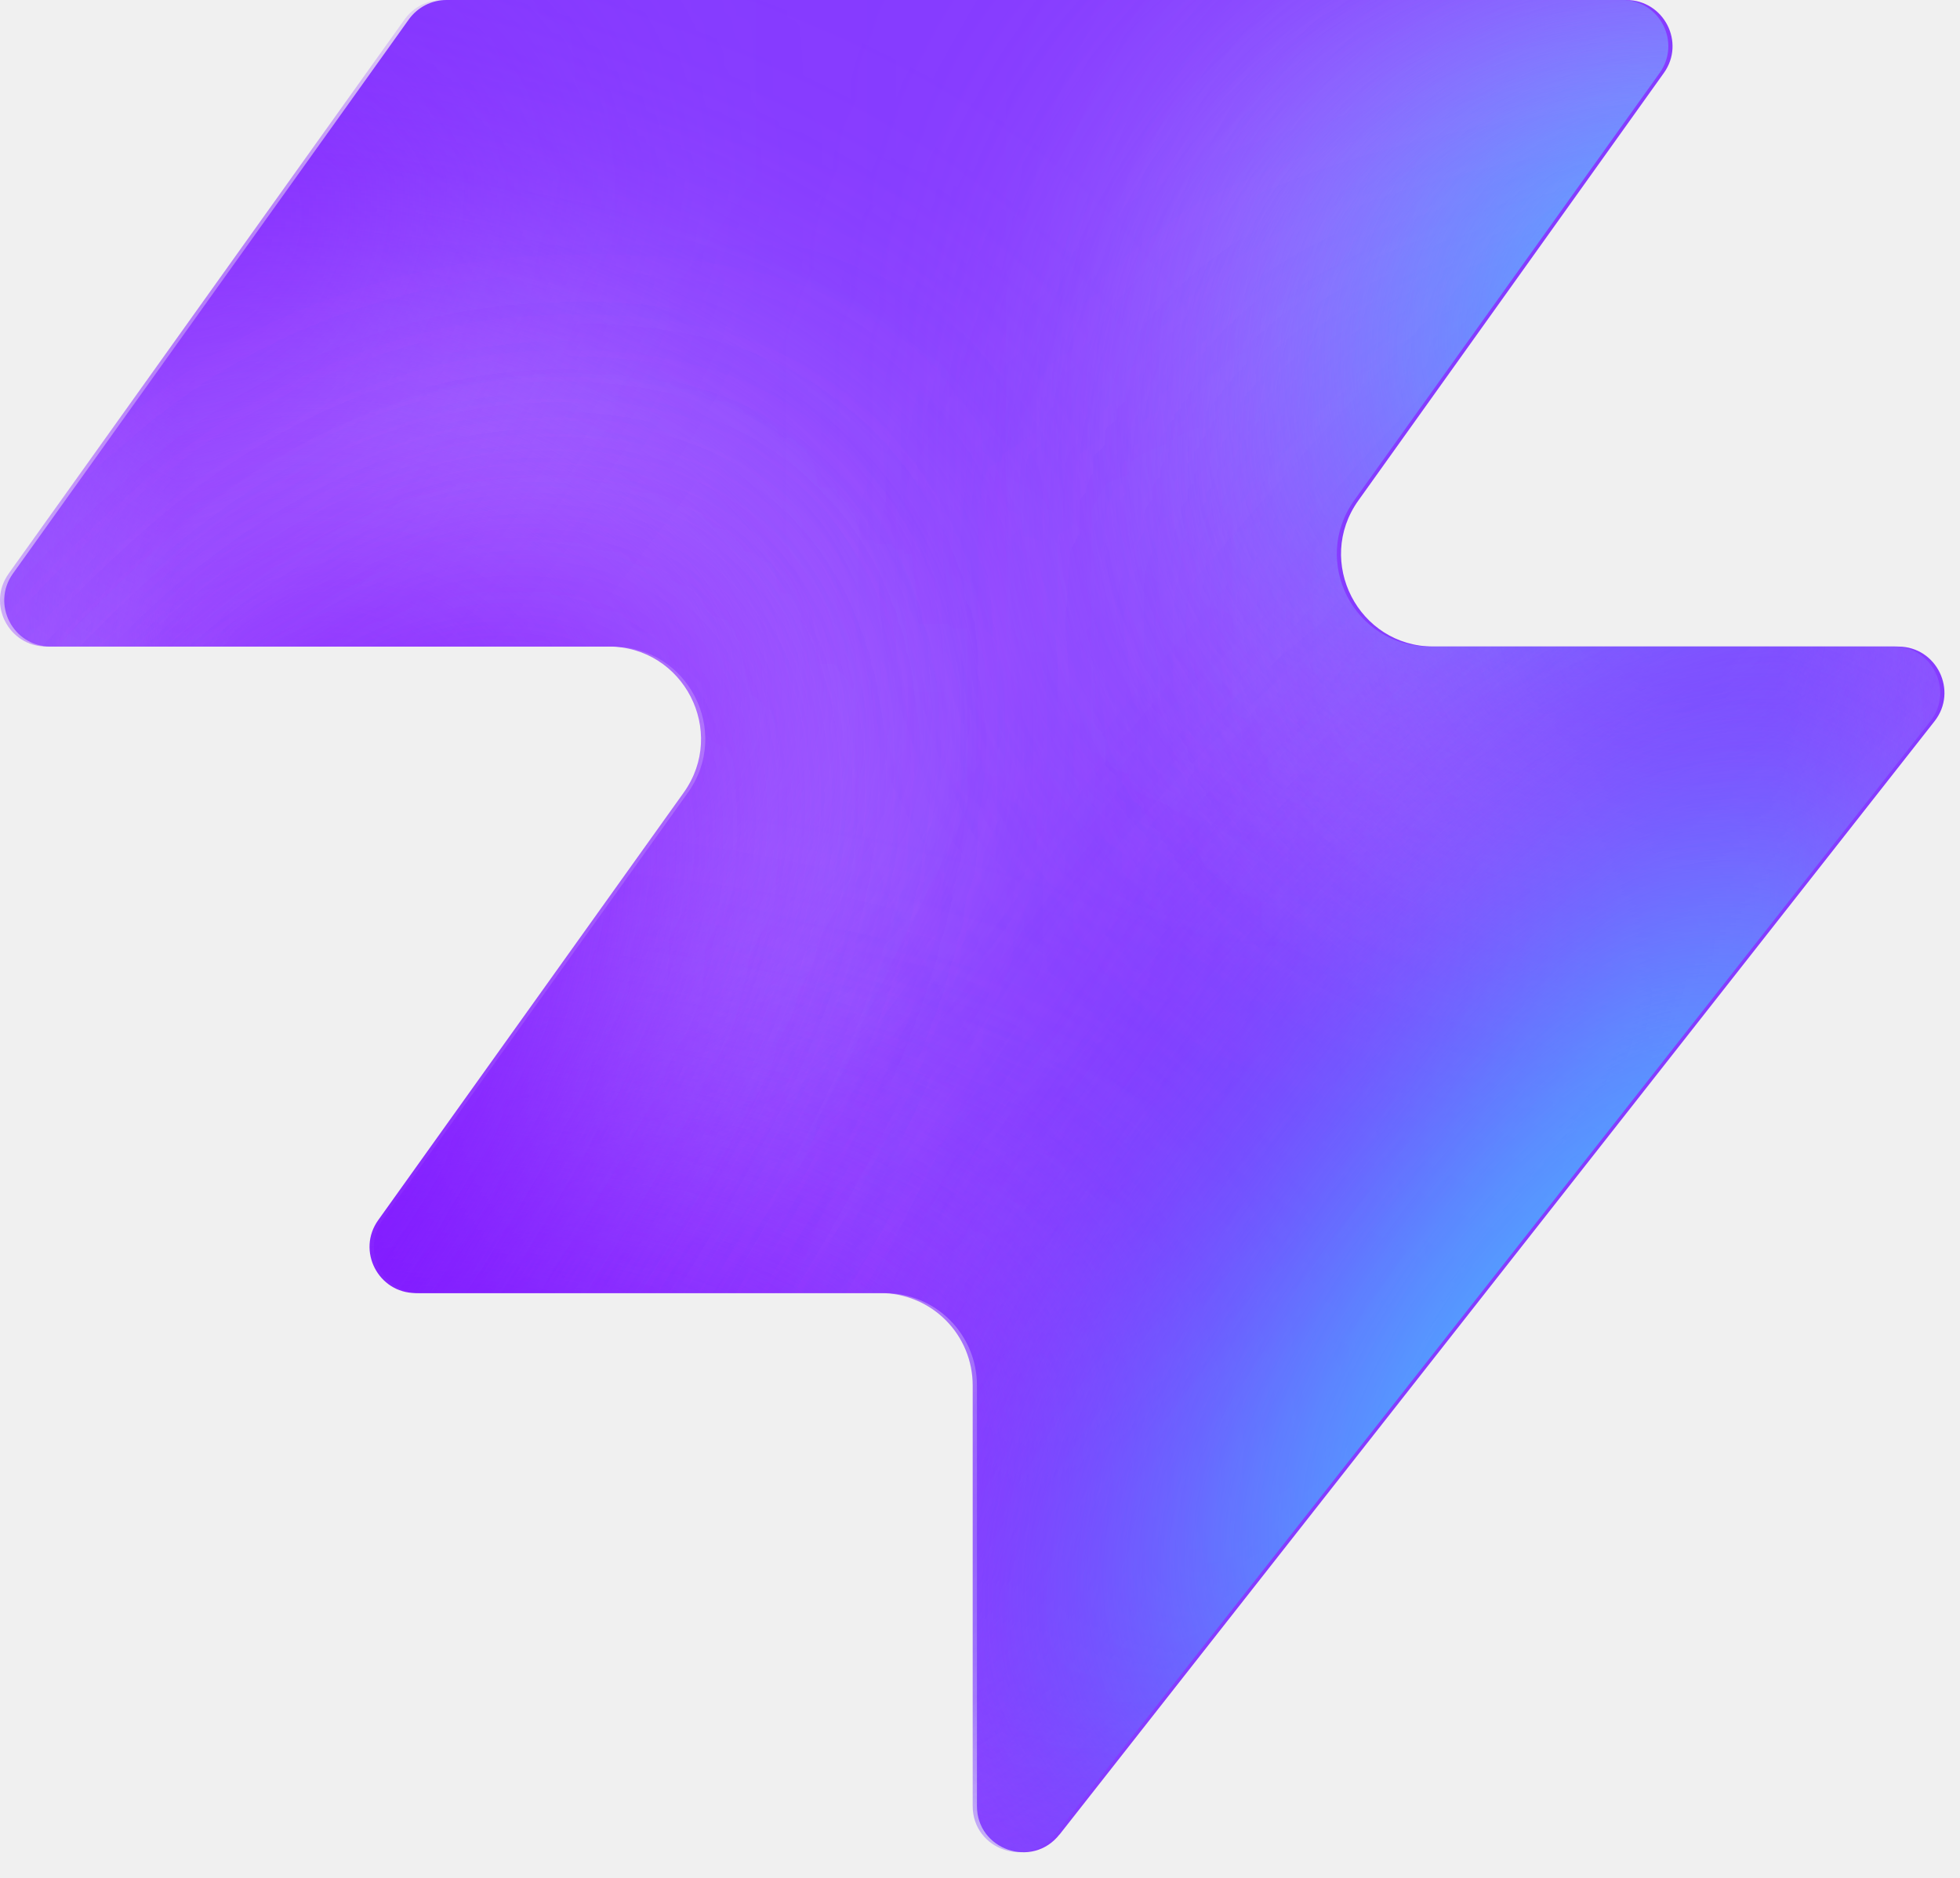
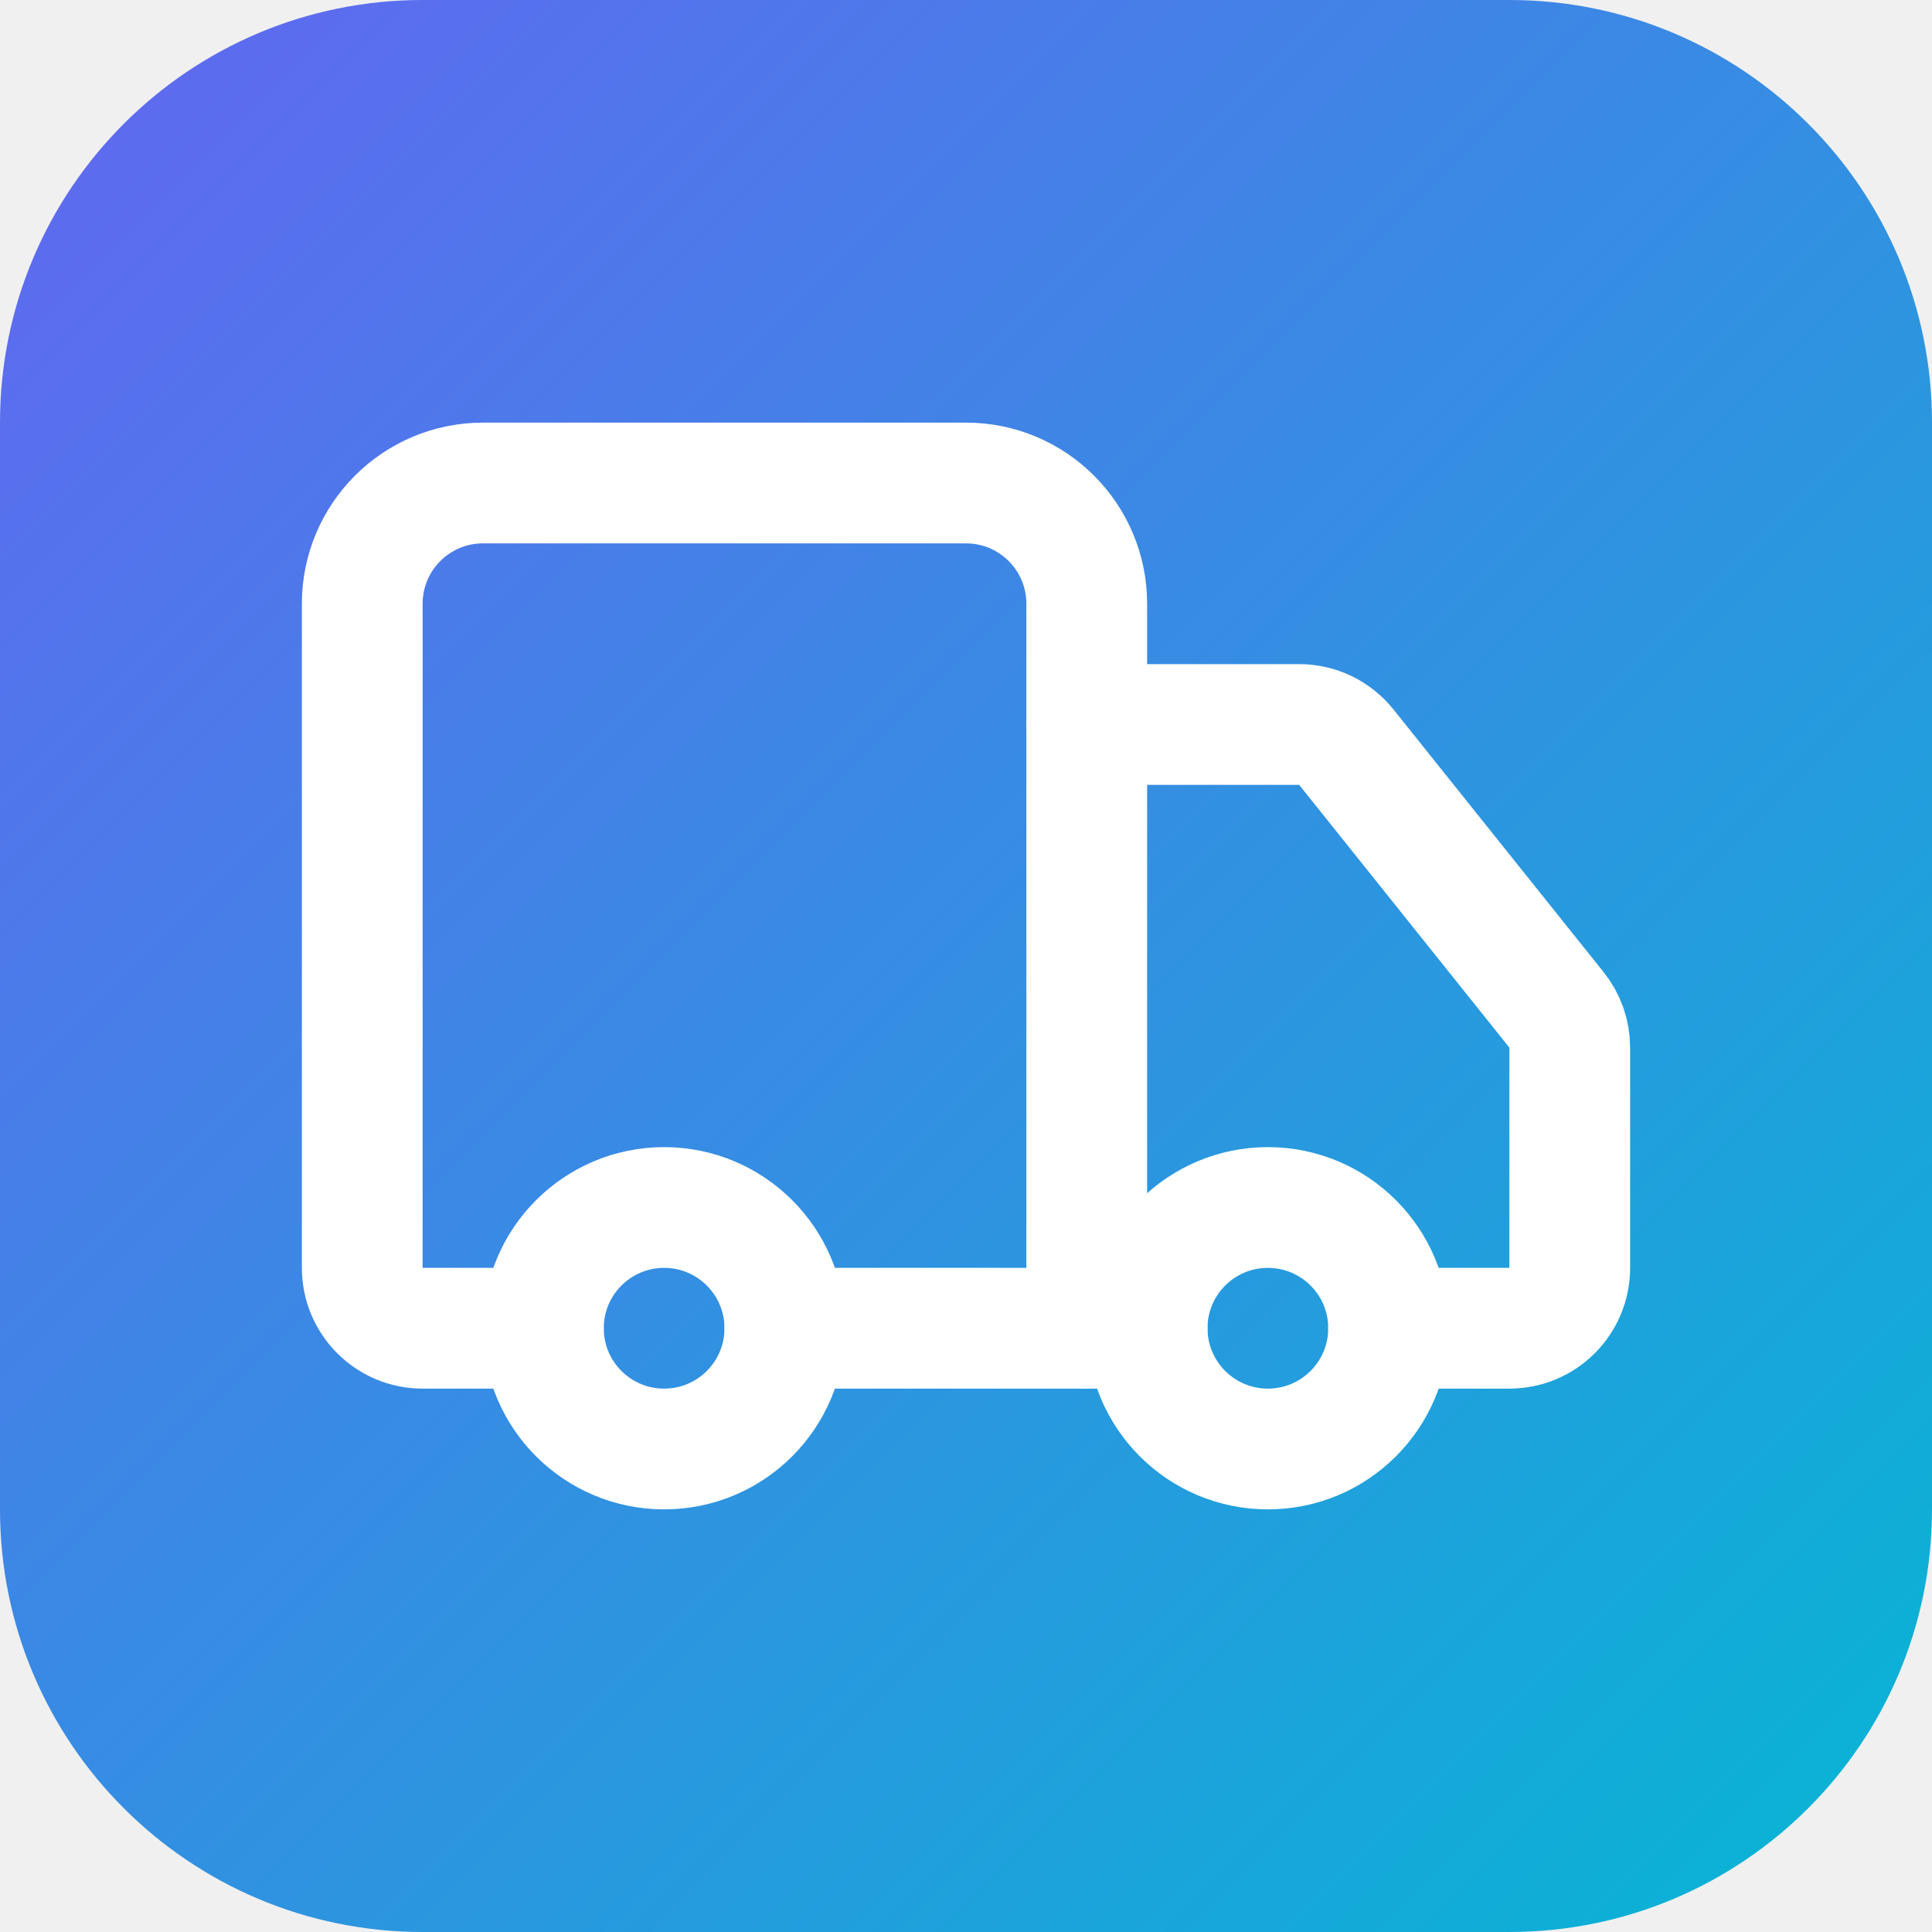
- <svg xmlns="http://www.w3.org/2000/svg" width="48" height="46" fill="none" viewBox="0 0 48 46">
-   <path fill="#863bff" d="M25.946 44.938c-.664.845-2.021.375-2.021-.698V33.937a2.26 2.26 0 0 0-2.262-2.262H10.287c-.92 0-1.456-1.04-.92-1.788l7.48-10.471c1.07-1.497 0-3.578-1.842-3.578H1.237c-.92 0-1.456-1.04-.92-1.788L10.013.474c.214-.297.556-.474.92-.474h28.894c.92 0 1.456 1.04.92 1.788l-7.48 10.471c-1.07 1.498 0 3.579 1.842 3.579h11.377c.943 0 1.473 1.088.89 1.83L25.947 44.94z" style="fill:#863bff;fill:color(display-p3 .525 .23 1);fill-opacity:1" />
-   <mask id="a" width="48" height="46" x="0" y="0" maskUnits="userSpaceOnUse" style="mask-type:alpha">
-     <path fill="#000" d="M25.842 44.938c-.664.844-2.021.375-2.021-.698V33.937a2.26 2.26 0 0 0-2.262-2.262H10.183c-.92 0-1.456-1.04-.92-1.788l7.48-10.471c1.07-1.498 0-3.579-1.842-3.579H1.133c-.92 0-1.456-1.04-.92-1.787L9.91.473c.214-.297.556-.474.92-.474h28.894c.92 0 1.456 1.04.92 1.788l-7.48 10.471c-1.07 1.498 0 3.578 1.842 3.578h11.377c.943 0 1.473 1.088.89 1.832L25.843 44.94z" style="fill:#000;fill-opacity:1" />
-   </mask>
-   <g mask="url(#a)">
-     <g filter="url(#b)">
-       <ellipse cx="5.508" cy="14.704" fill="#ede6ff" rx="5.508" ry="14.704" style="fill:#ede6ff;fill:color(display-p3 .927 .903 1);fill-opacity:1" transform="matrix(.00324 1 1 -.00324 -4.47 31.516)" />
-     </g>
-     <g filter="url(#c)">
-       <ellipse cx="10.399" cy="29.851" fill="#ede6ff" rx="10.399" ry="29.851" style="fill:#ede6ff;fill:color(display-p3 .927 .903 1);fill-opacity:1" transform="matrix(.00324 1 1 -.00324 -39.328 7.883)" />
-     </g>
-     <g filter="url(#d)">
-       <ellipse cx="5.508" cy="30.487" fill="#7e14ff" rx="5.508" ry="30.487" style="fill:#7e14ff;fill:color(display-p3 .492 .077 1);fill-opacity:1" transform="rotate(89.814 -25.913 -14.639)scale(1 -1)" />
-     </g>
-     <g filter="url(#e)">
-       <ellipse cx="5.508" cy="30.599" fill="#7e14ff" rx="5.508" ry="30.599" style="fill:#7e14ff;fill:color(display-p3 .492 .077 1);fill-opacity:1" transform="rotate(89.814 -32.644 -3.334)scale(1 -1)" />
-     </g>
-     <g filter="url(#f)">
-       <ellipse cx="5.508" cy="30.599" fill="#7e14ff" rx="5.508" ry="30.599" style="fill:#7e14ff;fill:color(display-p3 .492 .077 1);fill-opacity:1" transform="matrix(.00324 1 1 -.00324 -34.34 30.47)" />
-     </g>
-     <g filter="url(#g)">
-       <ellipse cx="14.072" cy="22.078" fill="#ede6ff" rx="14.072" ry="22.078" style="fill:#ede6ff;fill:color(display-p3 .927 .903 1);fill-opacity:1" transform="rotate(93.35 24.506 48.493)scale(-1 1)" />
-     </g>
-     <g filter="url(#h)">
-       <ellipse cx="3.47" cy="21.501" fill="#7e14ff" rx="3.47" ry="21.501" style="fill:#7e14ff;fill:color(display-p3 .492 .077 1);fill-opacity:1" transform="rotate(89.009 28.708 47.59)scale(-1 1)" />
-     </g>
-     <g filter="url(#i)">
-       <ellipse cx="3.47" cy="21.501" fill="#7e14ff" rx="3.47" ry="21.501" style="fill:#7e14ff;fill:color(display-p3 .492 .077 1);fill-opacity:1" transform="rotate(89.009 28.708 47.59)scale(-1 1)" />
-     </g>
-     <g filter="url(#j)">
-       <ellipse cx=".387" cy="8.972" fill="#7e14ff" rx="4.407" ry="29.108" style="fill:#7e14ff;fill:color(display-p3 .492 .077 1);fill-opacity:1" transform="rotate(39.51 .387 8.972)" />
-     </g>
-     <g filter="url(#k)">
-       <ellipse cx="47.523" cy="-6.092" fill="#7e14ff" rx="4.407" ry="29.108" style="fill:#7e14ff;fill:color(display-p3 .492 .077 1);fill-opacity:1" transform="rotate(37.892 47.523 -6.092)" />
-     </g>
-     <g filter="url(#l)">
-       <ellipse cx="41.412" cy="6.333" fill="#47bfff" rx="5.971" ry="9.665" style="fill:#47bfff;fill:color(display-p3 .28 .748 1);fill-opacity:1" transform="rotate(37.892 41.412 6.333)" />
-     </g>
-     <g filter="url(#m)">
-       <ellipse cx="-1.879" cy="38.332" fill="#7e14ff" rx="4.407" ry="29.108" style="fill:#7e14ff;fill:color(display-p3 .492 .077 1);fill-opacity:1" transform="rotate(37.892 -1.88 38.332)" />
-     </g>
-     <g filter="url(#n)">
-       <ellipse cx="-1.879" cy="38.332" fill="#7e14ff" rx="4.407" ry="29.108" style="fill:#7e14ff;fill:color(display-p3 .492 .077 1);fill-opacity:1" transform="rotate(37.892 -1.88 38.332)" />
-     </g>
-     <g filter="url(#o)">
-       <ellipse cx="35.651" cy="29.907" fill="#7e14ff" rx="4.407" ry="29.108" style="fill:#7e14ff;fill:color(display-p3 .492 .077 1);fill-opacity:1" transform="rotate(37.892 35.651 29.907)" />
-     </g>
-     <g filter="url(#p)">
-       <ellipse cx="38.418" cy="32.4" fill="#47bfff" rx="5.971" ry="15.297" style="fill:#47bfff;fill:color(display-p3 .28 .748 1);fill-opacity:1" transform="rotate(37.892 38.418 32.4)" />
-     </g>
+ <svg xmlns="http://www.w3.org/2000/svg" viewBox="0 0 64 64" width="64" height="64">
+   <defs>
+     <linearGradient id="g" x1="0" y1="0" x2="64" y2="64" gradientUnits="userSpaceOnUse">
+       <stop offset="0" stop-color="#6366f1" />
+       <stop offset="1" stop-color="#06b6d4" />
+     </linearGradient>
+   </defs>
+   <rect width="64" height="64" rx="14" fill="url(#g)" />
+   <g transform="translate(8 8) scale(2)" fill="none" stroke="#ffffff" stroke-width="2" stroke-linecap="round" stroke-linejoin="round">
+     <path d="M14 18V6a2 2 0 0 0-2-2H4a2 2 0 0 0-2 2v11a1 1 0 0 0 1 1h2" />
+     <path d="M15 18H9" />
+     <path d="M19 18h2a1 1 0 0 0 1-1v-3.65a1 1 0 0 0-.22-.624l-3.48-4.35A1 1 0 0 0 17.52 8H14" />
+     <circle cx="7" cy="18" r="2" />
+     <circle cx="17" cy="18" r="2" />
  </g>
-   <defs>
-     <filter id="b" width="60.045" height="41.654" x="-19.77" y="16.149" color-interpolation-filters="sRGB" filterUnits="userSpaceOnUse">
-       <feFlood flood-opacity="0" result="BackgroundImageFix" />
-       <feBlend in="SourceGraphic" in2="BackgroundImageFix" result="shape" />
-       <feGaussianBlur result="effect1_foregroundBlur_2002_17158" stdDeviation="7.659" />
-     </filter>
-     <filter id="c" width="90.34" height="51.437" x="-54.613" y="-7.533" color-interpolation-filters="sRGB" filterUnits="userSpaceOnUse">
-       <feFlood flood-opacity="0" result="BackgroundImageFix" />
-       <feBlend in="SourceGraphic" in2="BackgroundImageFix" result="shape" />
-       <feGaussianBlur result="effect1_foregroundBlur_2002_17158" stdDeviation="7.659" />
-     </filter>
-     <filter id="d" width="79.355" height="29.4" x="-49.64" y="2.03" color-interpolation-filters="sRGB" filterUnits="userSpaceOnUse">
-       <feFlood flood-opacity="0" result="BackgroundImageFix" />
-       <feBlend in="SourceGraphic" in2="BackgroundImageFix" result="shape" />
-       <feGaussianBlur result="effect1_foregroundBlur_2002_17158" stdDeviation="4.596" />
-     </filter>
-     <filter id="e" width="79.579" height="29.4" x="-45.045" y="20.029" color-interpolation-filters="sRGB" filterUnits="userSpaceOnUse">
-       <feFlood flood-opacity="0" result="BackgroundImageFix" />
-       <feBlend in="SourceGraphic" in2="BackgroundImageFix" result="shape" />
-       <feGaussianBlur result="effect1_foregroundBlur_2002_17158" stdDeviation="4.596" />
-     </filter>
-     <filter id="f" width="79.579" height="29.4" x="-43.513" y="21.178" color-interpolation-filters="sRGB" filterUnits="userSpaceOnUse">
-       <feFlood flood-opacity="0" result="BackgroundImageFix" />
-       <feBlend in="SourceGraphic" in2="BackgroundImageFix" result="shape" />
-       <feGaussianBlur result="effect1_foregroundBlur_2002_17158" stdDeviation="4.596" />
-     </filter>
-     <filter id="g" width="74.749" height="58.852" x="15.756" y="-17.901" color-interpolation-filters="sRGB" filterUnits="userSpaceOnUse">
-       <feFlood flood-opacity="0" result="BackgroundImageFix" />
-       <feBlend in="SourceGraphic" in2="BackgroundImageFix" result="shape" />
-       <feGaussianBlur result="effect1_foregroundBlur_2002_17158" stdDeviation="7.659" />
-     </filter>
-     <filter id="h" width="61.377" height="25.362" x="23.548" y="2.284" color-interpolation-filters="sRGB" filterUnits="userSpaceOnUse">
-       <feFlood flood-opacity="0" result="BackgroundImageFix" />
-       <feBlend in="SourceGraphic" in2="BackgroundImageFix" result="shape" />
-       <feGaussianBlur result="effect1_foregroundBlur_2002_17158" stdDeviation="4.596" />
-     </filter>
-     <filter id="i" width="61.377" height="25.362" x="23.548" y="2.284" color-interpolation-filters="sRGB" filterUnits="userSpaceOnUse">
-       <feFlood flood-opacity="0" result="BackgroundImageFix" />
-       <feBlend in="SourceGraphic" in2="BackgroundImageFix" result="shape" />
-       <feGaussianBlur result="effect1_foregroundBlur_2002_17158" stdDeviation="4.596" />
-     </filter>
-     <filter id="j" width="56.045" height="63.649" x="-27.636" y="-22.853" color-interpolation-filters="sRGB" filterUnits="userSpaceOnUse">
-       <feFlood flood-opacity="0" result="BackgroundImageFix" />
-       <feBlend in="SourceGraphic" in2="BackgroundImageFix" result="shape" />
-       <feGaussianBlur result="effect1_foregroundBlur_2002_17158" stdDeviation="4.596" />
-     </filter>
-     <filter id="k" width="54.814" height="64.646" x="20.116" y="-38.415" color-interpolation-filters="sRGB" filterUnits="userSpaceOnUse">
-       <feFlood flood-opacity="0" result="BackgroundImageFix" />
-       <feBlend in="SourceGraphic" in2="BackgroundImageFix" result="shape" />
-       <feGaussianBlur result="effect1_foregroundBlur_2002_17158" stdDeviation="4.596" />
-     </filter>
-     <filter id="l" width="33.541" height="35.313" x="24.641" y="-11.323" color-interpolation-filters="sRGB" filterUnits="userSpaceOnUse">
-       <feFlood flood-opacity="0" result="BackgroundImageFix" />
-       <feBlend in="SourceGraphic" in2="BackgroundImageFix" result="shape" />
-       <feGaussianBlur result="effect1_foregroundBlur_2002_17158" stdDeviation="4.596" />
-     </filter>
-     <filter id="m" width="54.814" height="64.646" x="-29.286" y="6.009" color-interpolation-filters="sRGB" filterUnits="userSpaceOnUse">
-       <feFlood flood-opacity="0" result="BackgroundImageFix" />
-       <feBlend in="SourceGraphic" in2="BackgroundImageFix" result="shape" />
-       <feGaussianBlur result="effect1_foregroundBlur_2002_17158" stdDeviation="4.596" />
-     </filter>
-     <filter id="n" width="54.814" height="64.646" x="-29.286" y="6.009" color-interpolation-filters="sRGB" filterUnits="userSpaceOnUse">
-       <feFlood flood-opacity="0" result="BackgroundImageFix" />
-       <feBlend in="SourceGraphic" in2="BackgroundImageFix" result="shape" />
-       <feGaussianBlur result="effect1_foregroundBlur_2002_17158" stdDeviation="4.596" />
-     </filter>
-     <filter id="o" width="54.814" height="64.646" x="8.244" y="-2.416" color-interpolation-filters="sRGB" filterUnits="userSpaceOnUse">
-       <feFlood flood-opacity="0" result="BackgroundImageFix" />
-       <feBlend in="SourceGraphic" in2="BackgroundImageFix" result="shape" />
-       <feGaussianBlur result="effect1_foregroundBlur_2002_17158" stdDeviation="4.596" />
-     </filter>
-     <filter id="p" width="39.409" height="43.623" x="18.713" y="10.588" color-interpolation-filters="sRGB" filterUnits="userSpaceOnUse">
-       <feFlood flood-opacity="0" result="BackgroundImageFix" />
-       <feBlend in="SourceGraphic" in2="BackgroundImageFix" result="shape" />
-       <feGaussianBlur result="effect1_foregroundBlur_2002_17158" stdDeviation="4.596" />
-     </filter>
-   </defs>
</svg>
